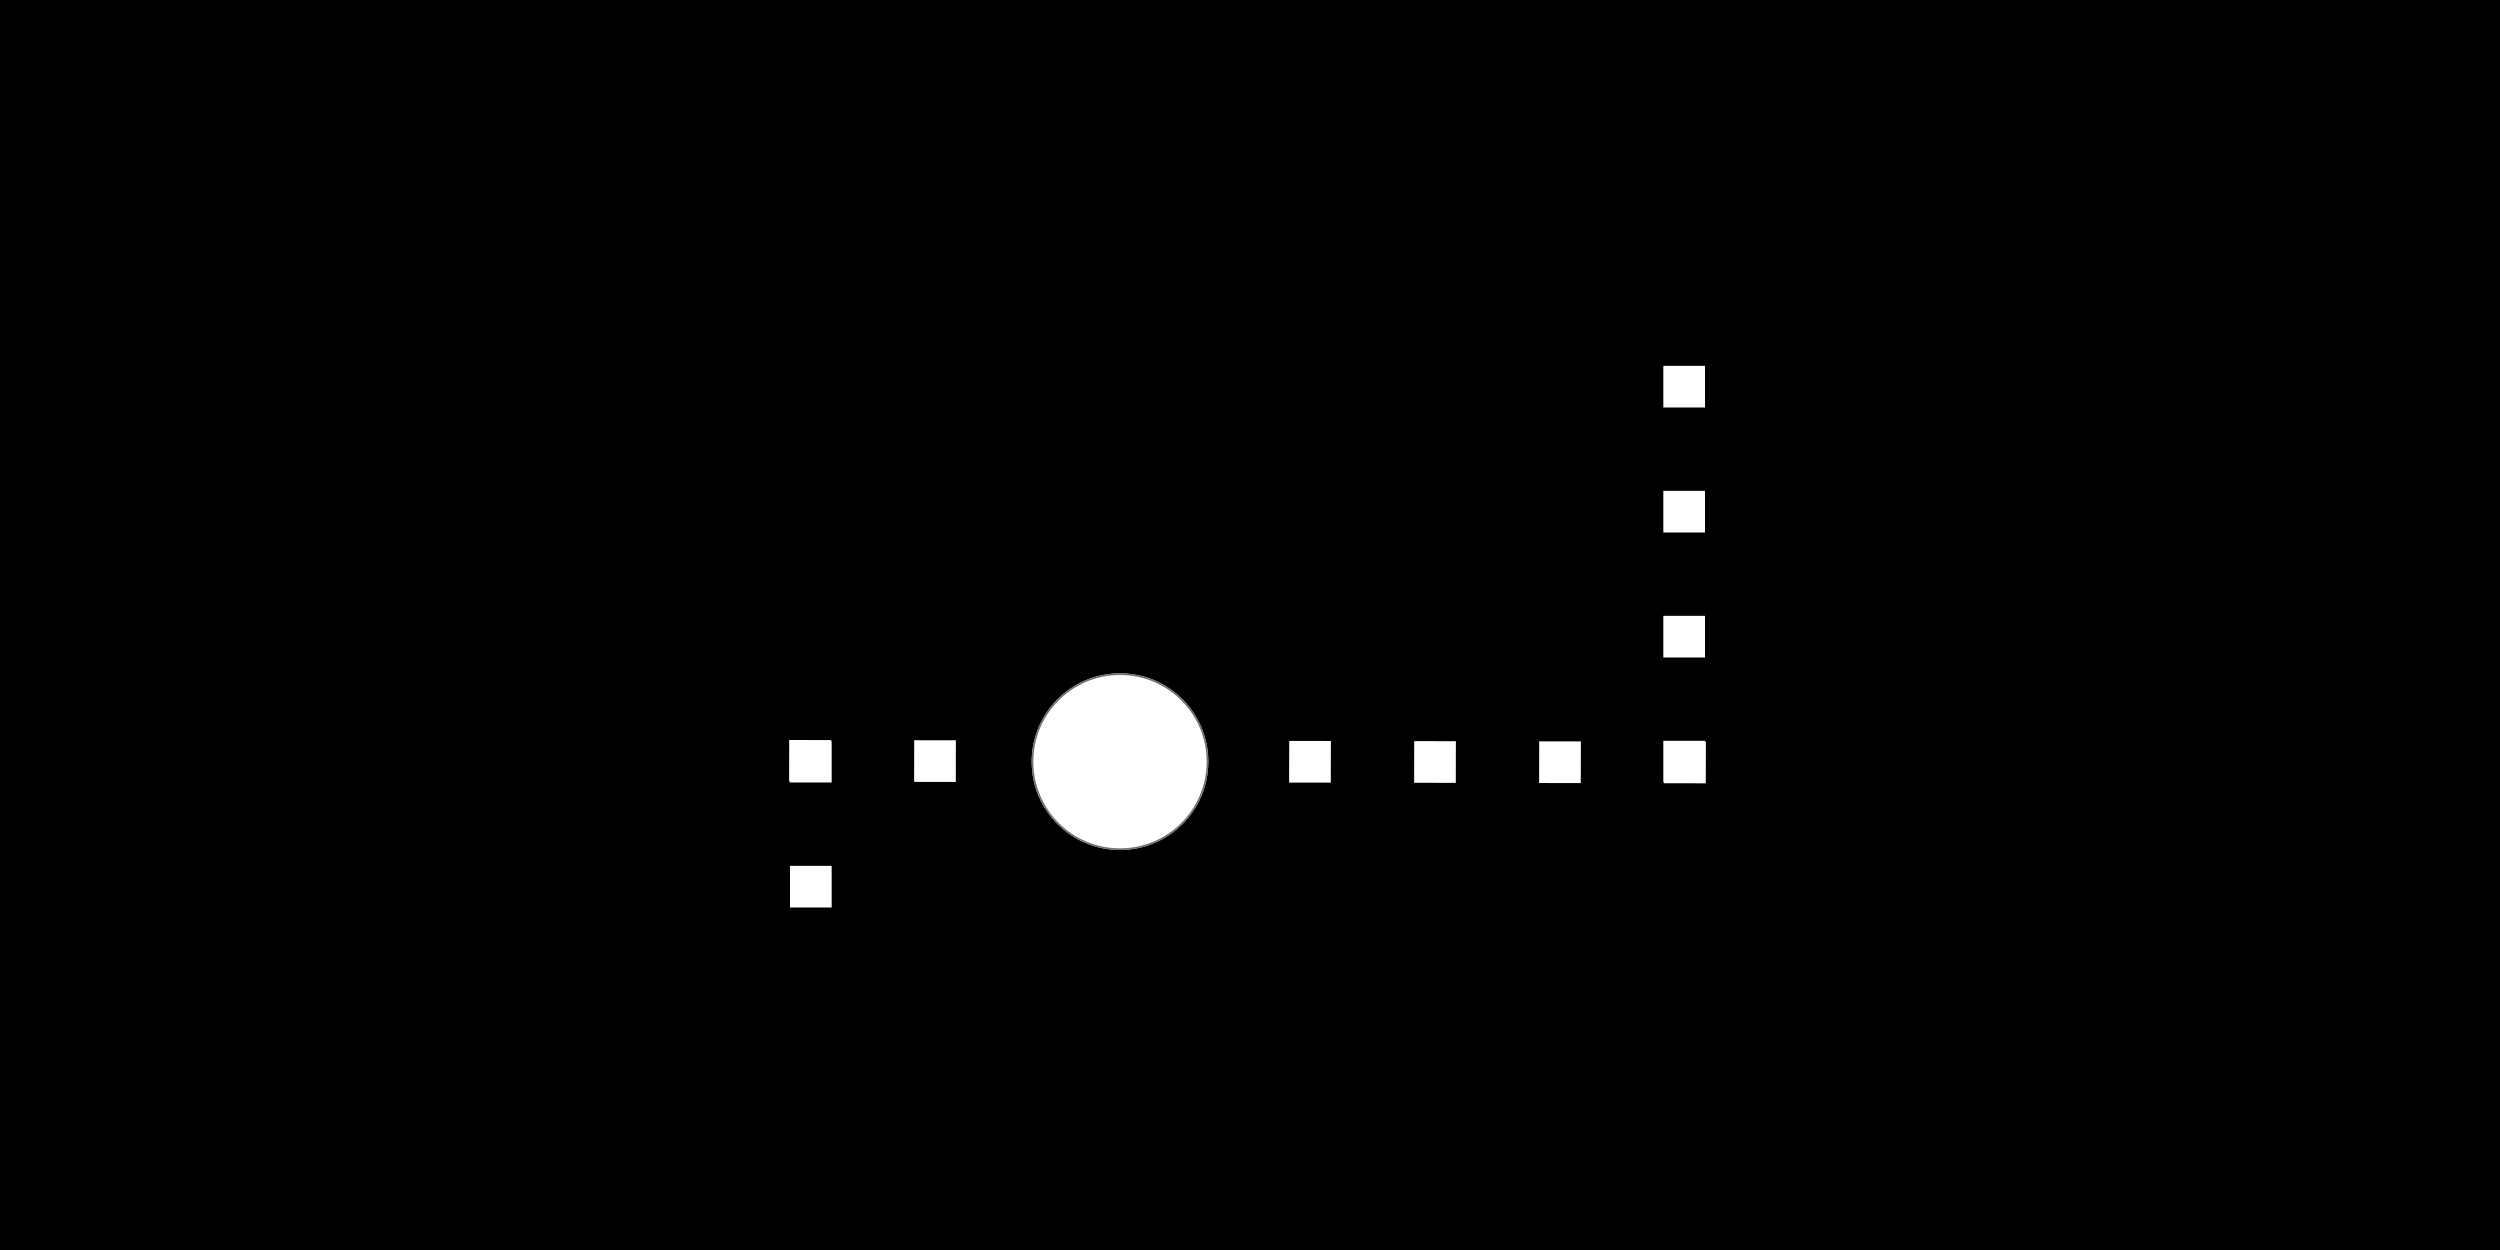
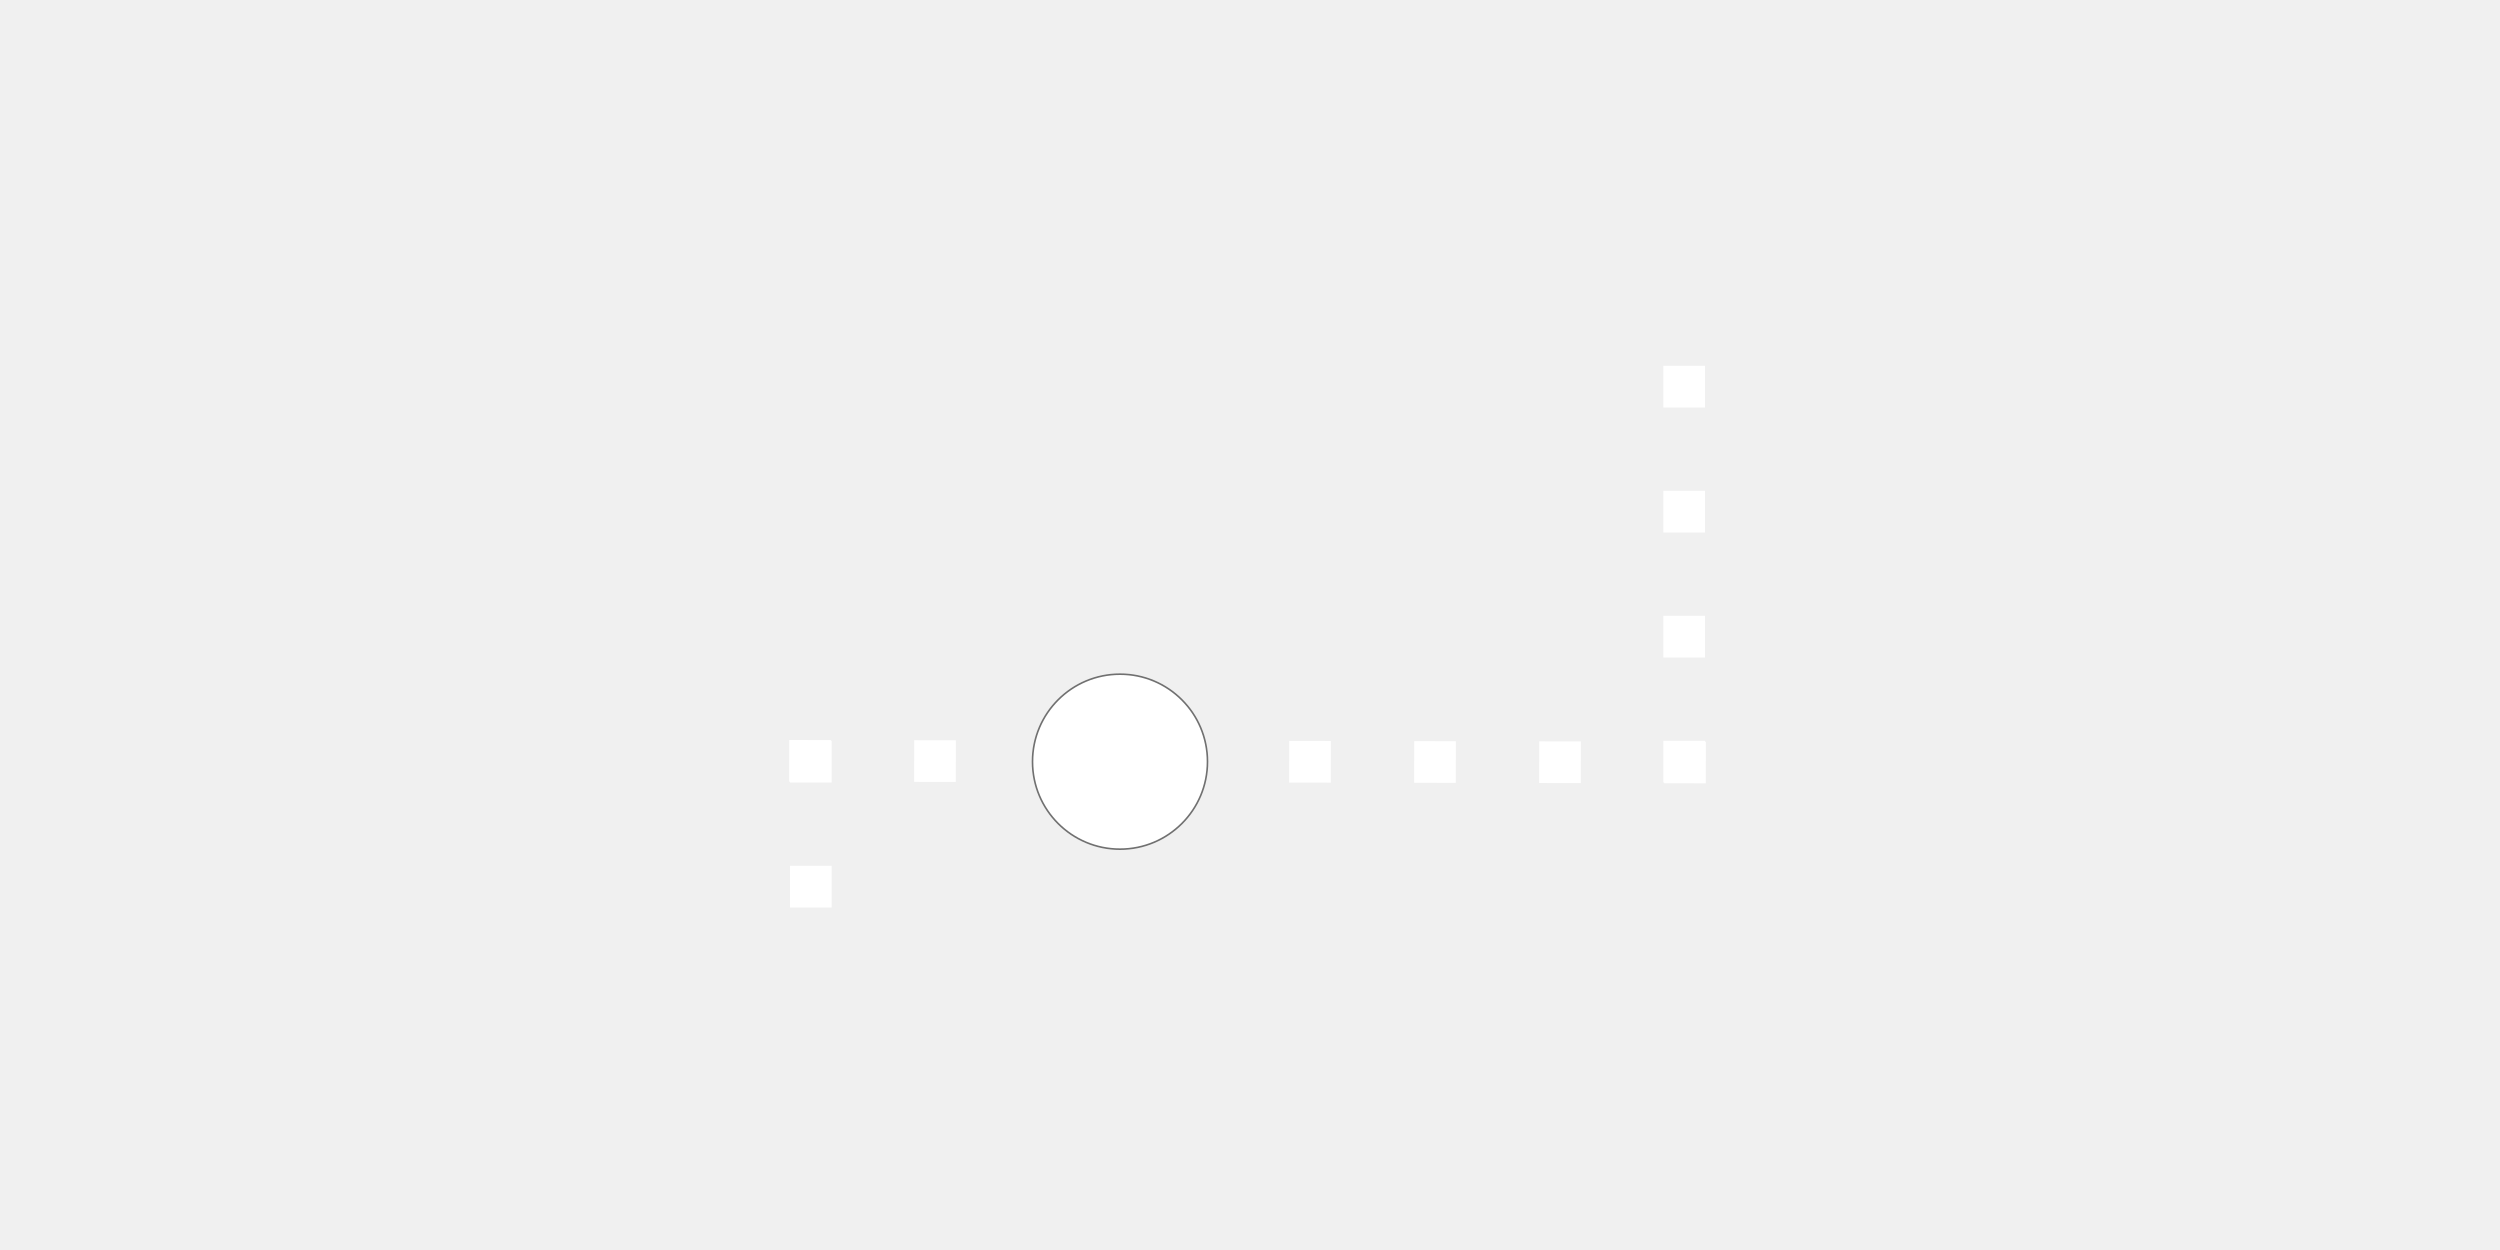
- <svg xmlns="http://www.w3.org/2000/svg" width="1500" height="750" viewBox="0 0 1500 750">
+ <svg xmlns="http://www.w3.org/2000/svg" width="750" height="375" viewBox="0 0 1500 750">
  <defs>
    <clipPath id="clip-Mobile_2">
      <rect width="1500" height="750" />
    </clipPath>
  </defs>
  <g id="Mobile_2" data-name="Mobile 2" clip-path="url(#clip-Mobile_2)">
-     <rect width="1500" height="750" />
+     <rect width="1500" height="750" fill="none" />
    <g id="Group_28" data-name="Group 28" transform="translate(-4963 -999)">
      <line id="Line_32" data-name="Line 32" x2="554" y2="1" transform="translate(5436.5 1455.5)" fill="none" stroke="#fff" stroke-width="25" stroke-dasharray="25 50" />
      <g id="Ellipse_5" data-name="Ellipse 5" transform="translate(5582 1403)" fill="#fff" stroke="#707070" stroke-width="1">
        <circle cx="53" cy="53" r="53" stroke="none" />
        <circle cx="53" cy="53" r="52.5" fill="none" />
      </g>
      <line id="Line_33" data-name="Line 33" y1="263" transform="translate(5973.5 1205.5)" fill="none" stroke="#fff" stroke-width="25" stroke-dasharray="25 50" />
      <line id="Line_34" data-name="Line 34" y1="114" transform="translate(5449.5 1429.5)" fill="none" stroke="#fff" stroke-width="25" stroke-dasharray="25 50" />
    </g>
  </g>
</svg>
